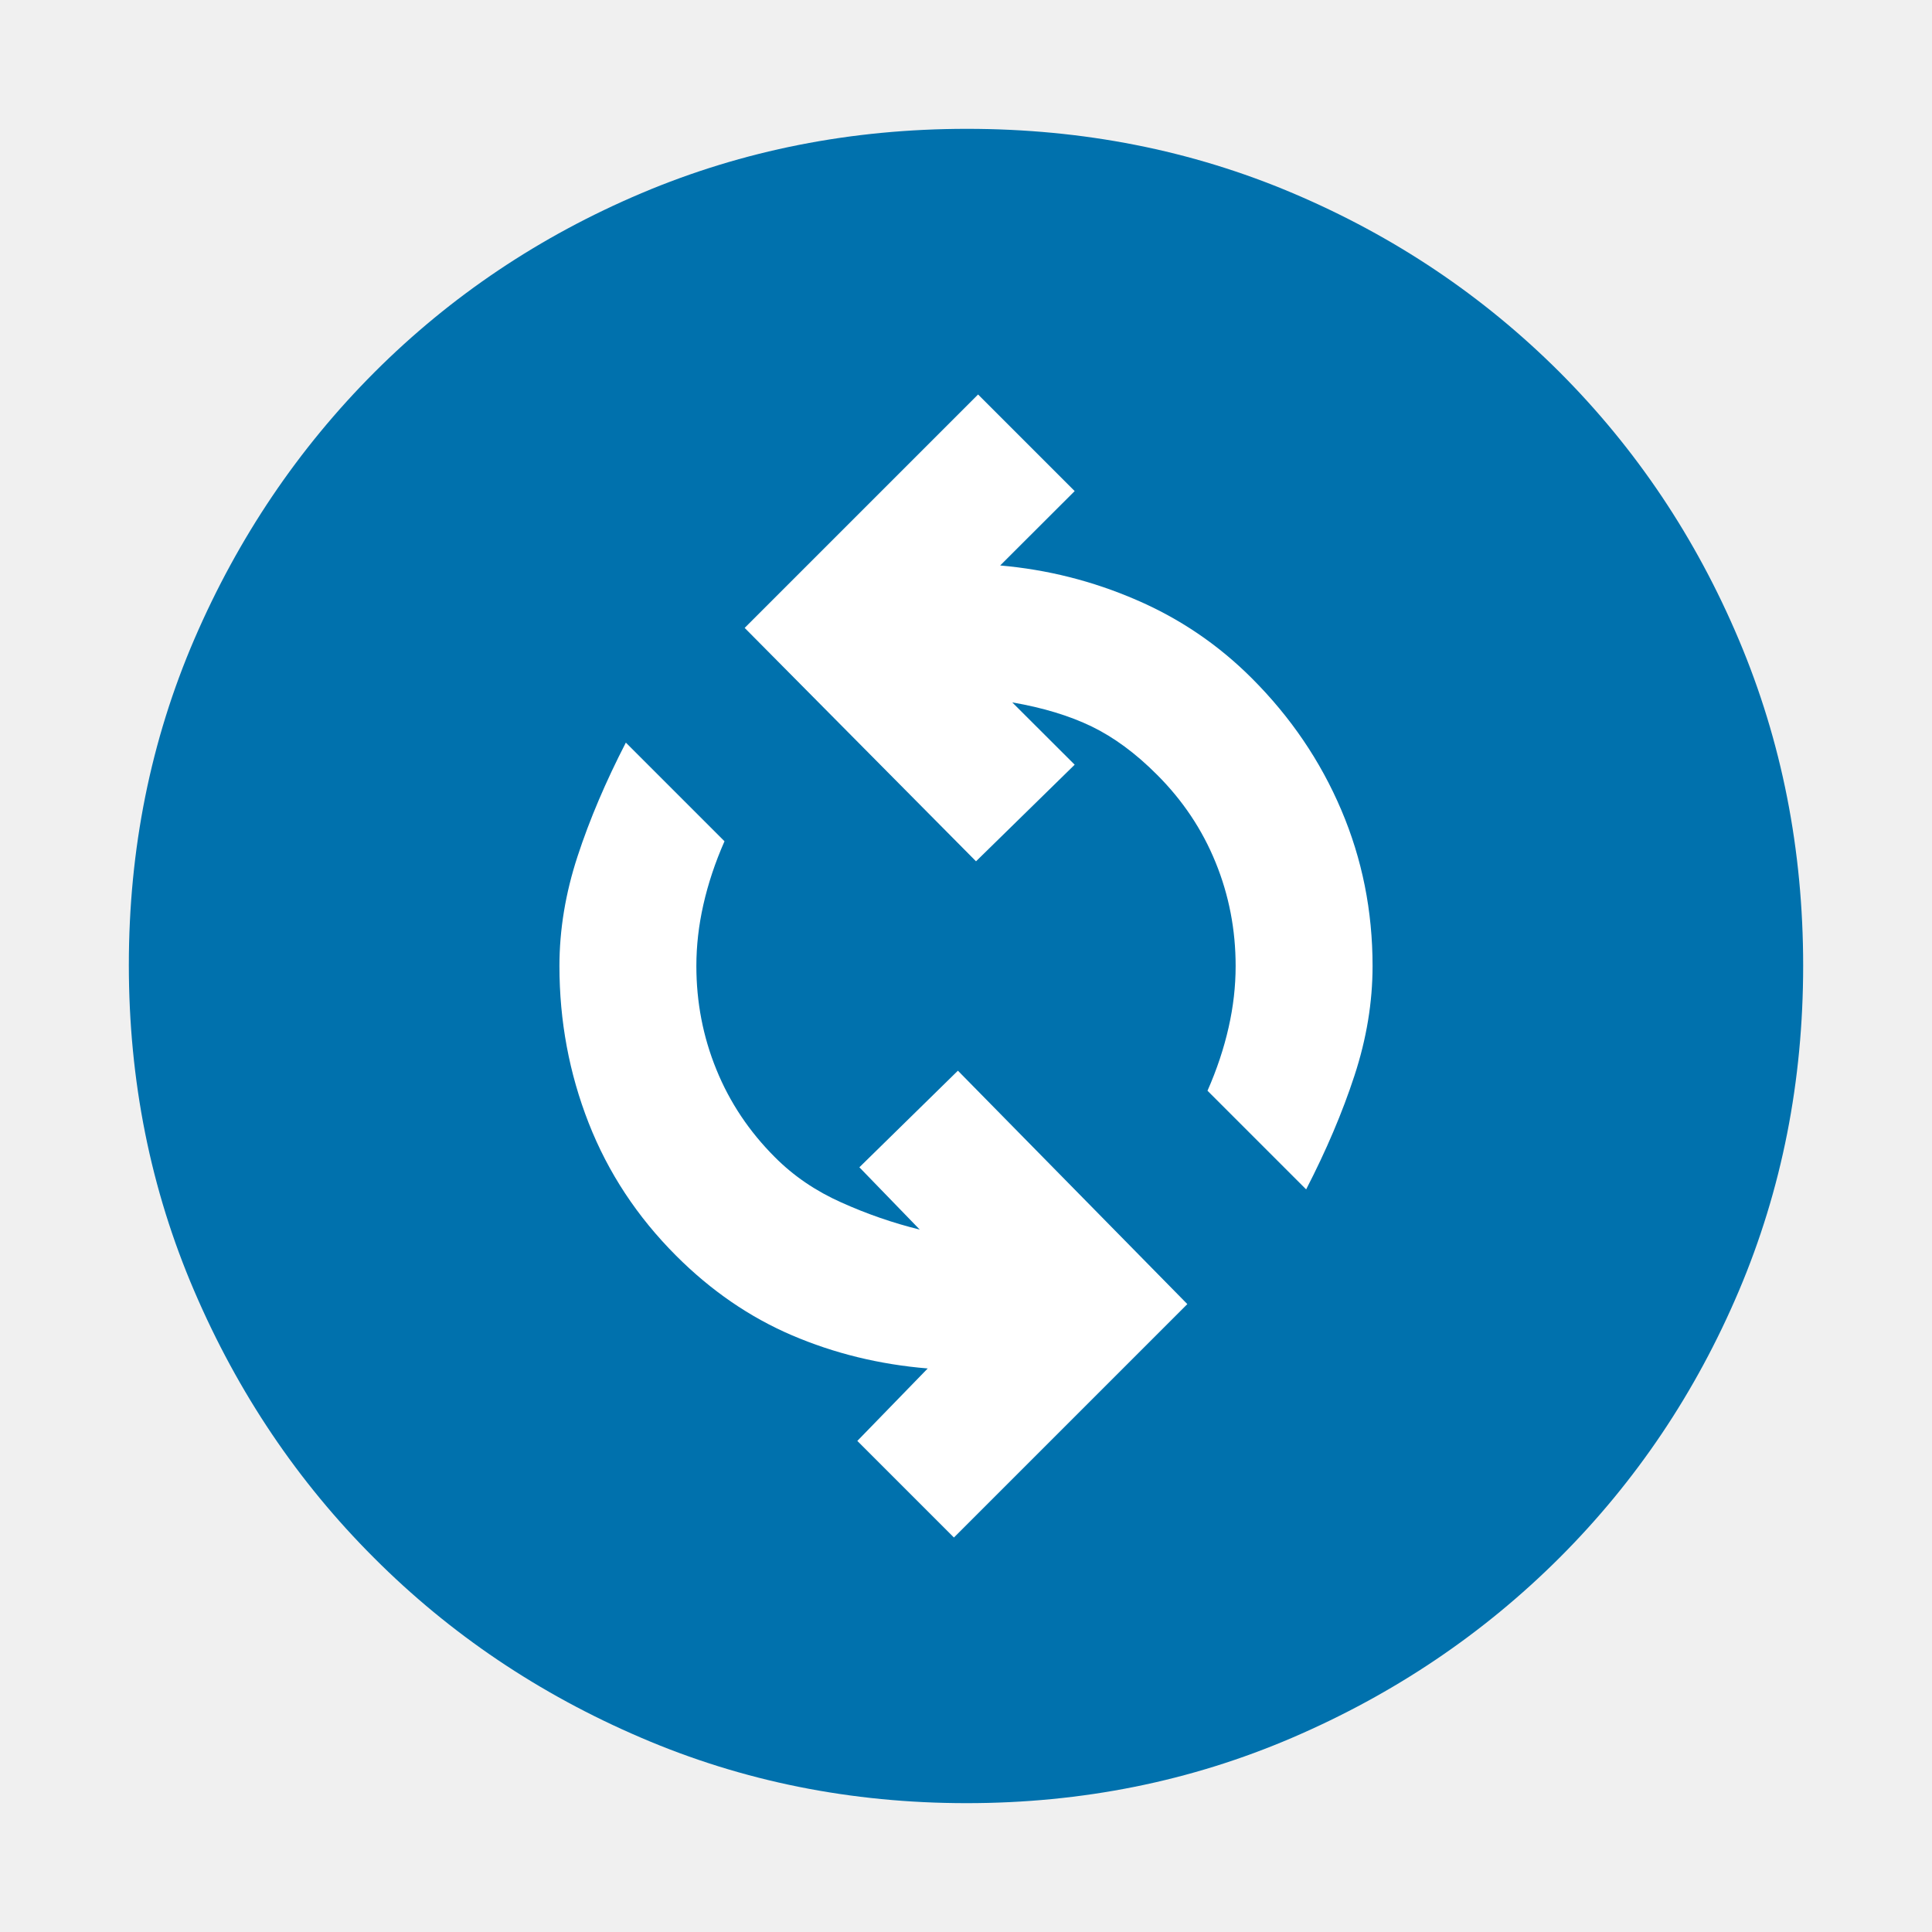
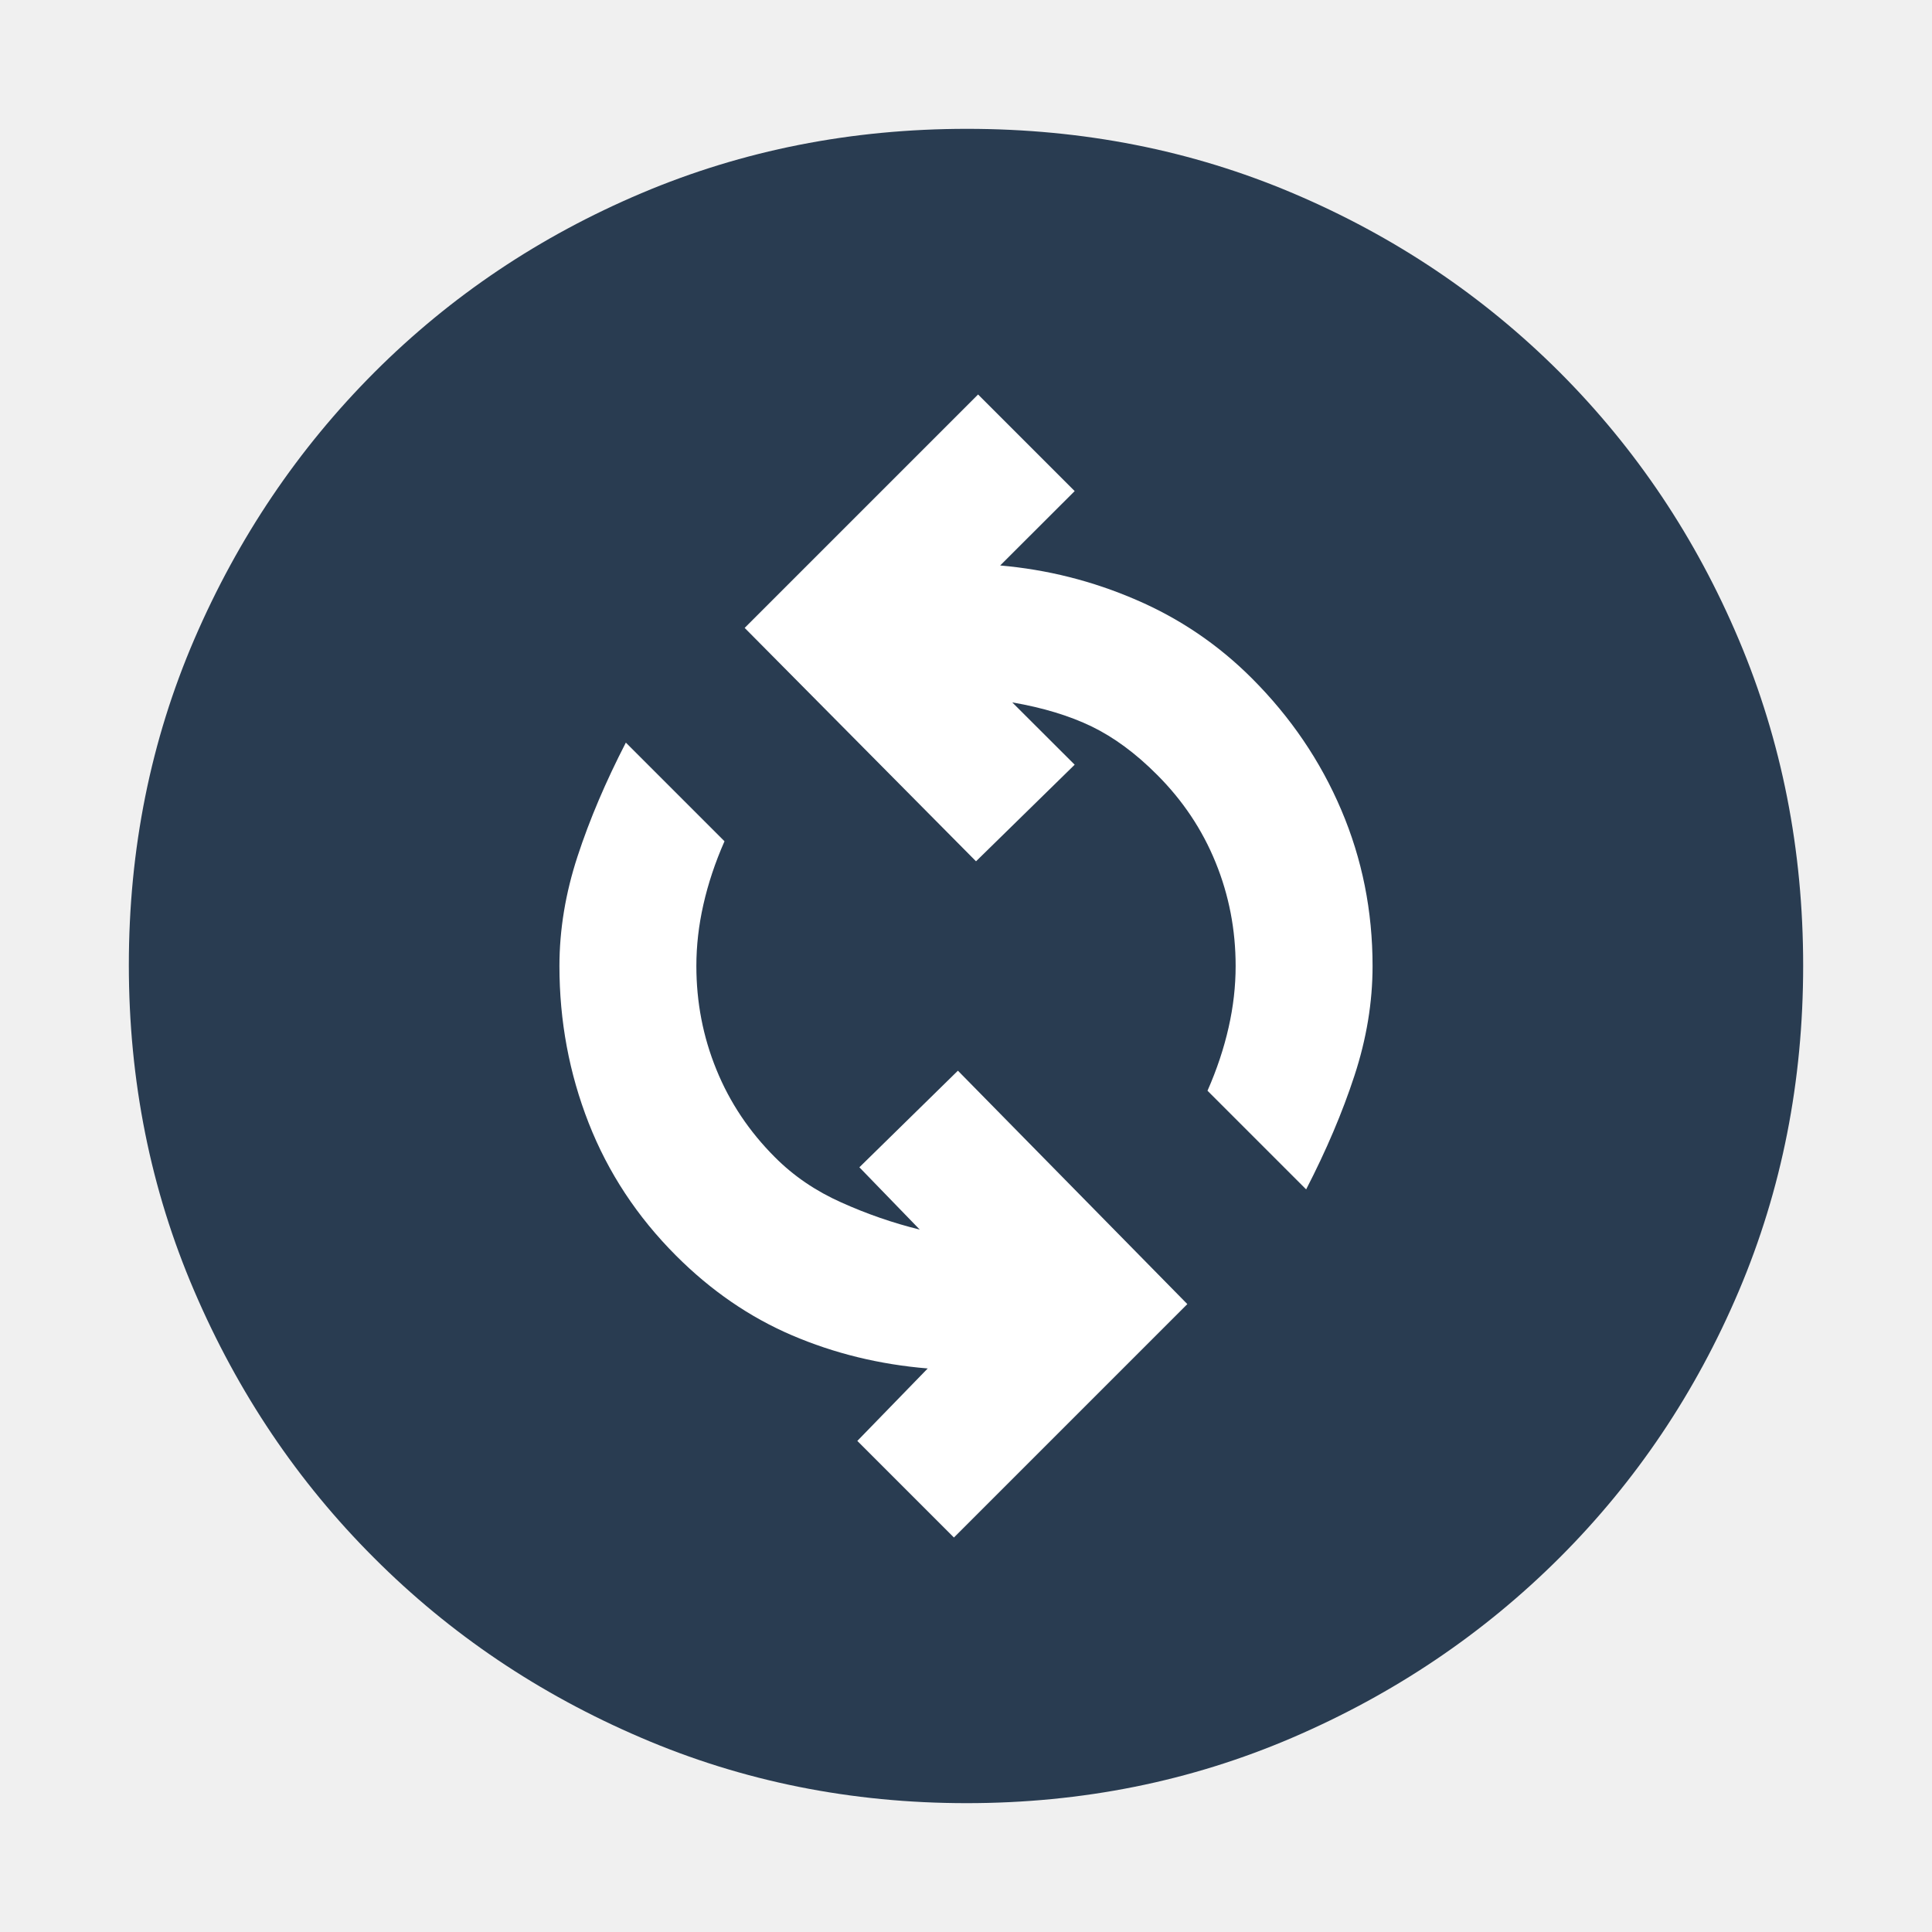
<svg xmlns="http://www.w3.org/2000/svg" width="16" height="16" viewBox="0 0 16 16">
  <g fill="none">
-     <path fill="#0071AD" fill-rule="evenodd" d="M8.005,14.933 C7.05,14.933 6.151,14.753 5.309,14.391 C4.466,14.03 3.729,13.534 3.098,12.902 C2.466,12.271 1.97,11.534 1.609,10.692 C1.247,9.85 1.067,8.95 1.067,7.992 C1.067,7.032 1.248,6.132 1.61,5.292 C1.972,4.453 2.469,3.716 3.101,3.083 C3.734,2.45 4.471,1.956 5.312,1.6 C6.153,1.244 7.051,1.067 8.008,1.067 C8.968,1.067 9.868,1.244 10.707,1.6 C11.547,1.956 12.283,2.45 12.917,3.083 C13.55,3.717 14.044,4.454 14.4,5.297 C14.756,6.139 14.933,7.039 14.933,7.997 C14.933,8.955 14.756,9.853 14.4,10.692 C14.044,11.531 13.55,12.266 12.917,12.899 C12.284,13.531 11.546,14.028 10.704,14.39 C9.862,14.752 8.962,14.933 8.005,14.933 Z" />
+     <path fill="#293c51" fill-rule="evenodd" d="M8.005,14.933 C7.05,14.933 6.151,14.753 5.309,14.391 C4.466,14.03 3.729,13.534 3.098,12.902 C2.466,12.271 1.97,11.534 1.609,10.692 C1.247,9.85 1.067,8.95 1.067,7.992 C1.067,7.032 1.248,6.132 1.61,5.292 C1.972,4.453 2.469,3.716 3.101,3.083 C3.734,2.45 4.471,1.956 5.312,1.6 C6.153,1.244 7.051,1.067 8.008,1.067 C8.968,1.067 9.868,1.244 10.707,1.6 C11.547,1.956 12.283,2.45 12.917,3.083 C13.55,3.717 14.044,4.454 14.4,5.297 C14.756,6.139 14.933,7.039 14.933,7.997 C14.933,8.955 14.756,9.853 14.4,10.692 C14.044,11.531 13.55,12.266 12.917,12.899 C12.284,13.531 11.546,14.028 10.704,14.39 C9.862,14.752 8.962,14.933 8.005,14.933 Z" />
    <path fill="#FFF" d="M7.9,12.733 L9.833,10.8 L7.933,8.867 L7.117,9.667 L7.617,10.183 C7.394,10.128 7.178,10.053 6.967,9.958 C6.756,9.864 6.572,9.739 6.417,9.583 C6.206,9.372 6.044,9.131 5.933,8.858 C5.822,8.586 5.767,8.3 5.767,8 C5.767,7.833 5.786,7.664 5.825,7.492 C5.864,7.319 5.922,7.144 6,6.967 L5.183,6.15 C5.017,6.472 4.883,6.786 4.783,7.092 C4.683,7.397 4.633,7.7 4.633,8 C4.633,8.456 4.714,8.889 4.875,9.3 C5.036,9.711 5.278,10.078 5.6,10.4 C5.889,10.689 6.208,10.908 6.558,11.058 C6.908,11.208 7.283,11.3 7.683,11.333 L7.1,11.933 L7.9,12.733 Z M10.817,9.85 C10.983,9.528 11.117,9.214 11.217,8.908 C11.317,8.603 11.367,8.3 11.367,8 C11.367,7.544 11.281,7.114 11.108,6.708 C10.936,6.303 10.689,5.939 10.367,5.617 C10.089,5.339 9.769,5.122 9.408,4.967 C9.047,4.811 8.672,4.717 8.283,4.683 L8.9,4.067 L8.1,3.267 L6.167,5.2 L8.083,7.133 L8.9,6.333 L8.383,5.817 C8.639,5.861 8.858,5.928 9.042,6.017 C9.225,6.106 9.406,6.239 9.583,6.417 C9.794,6.628 9.956,6.869 10.067,7.142 C10.178,7.414 10.233,7.7 10.233,8 C10.233,8.167 10.214,8.336 10.175,8.508 C10.136,8.681 10.078,8.856 10,9.033 L10.817,9.85 Z" />
  </g>
</svg>
